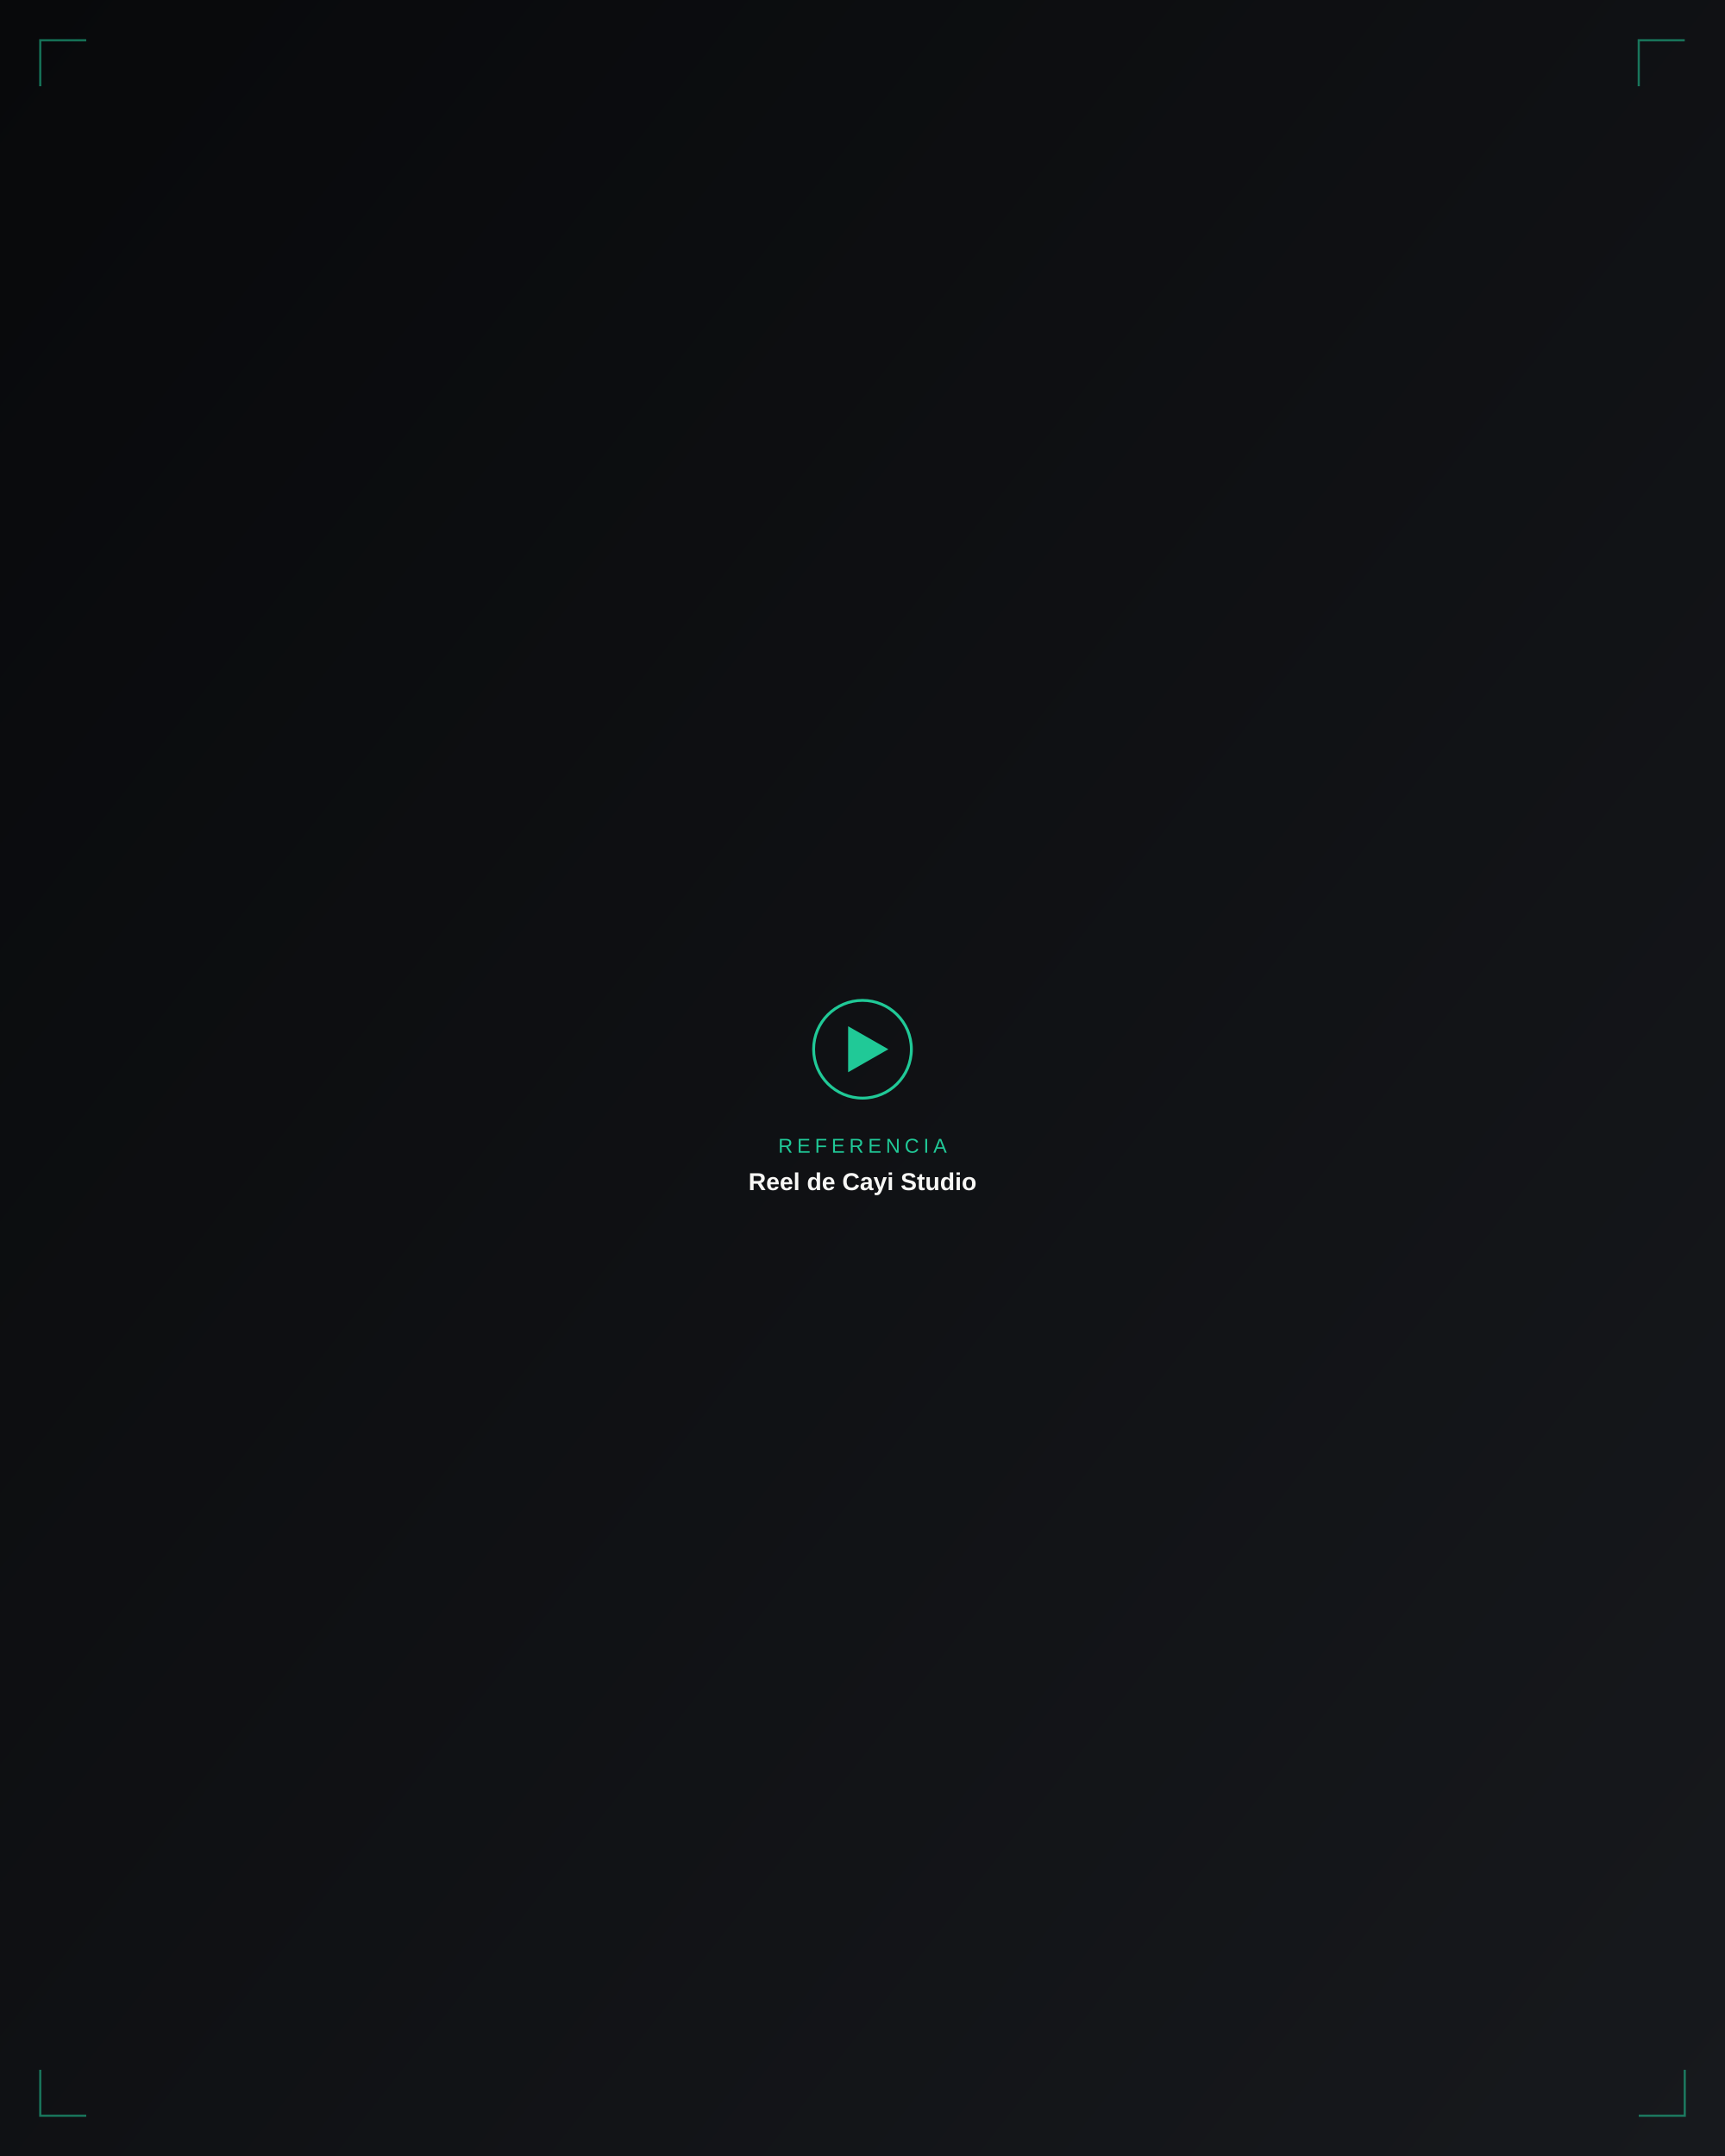
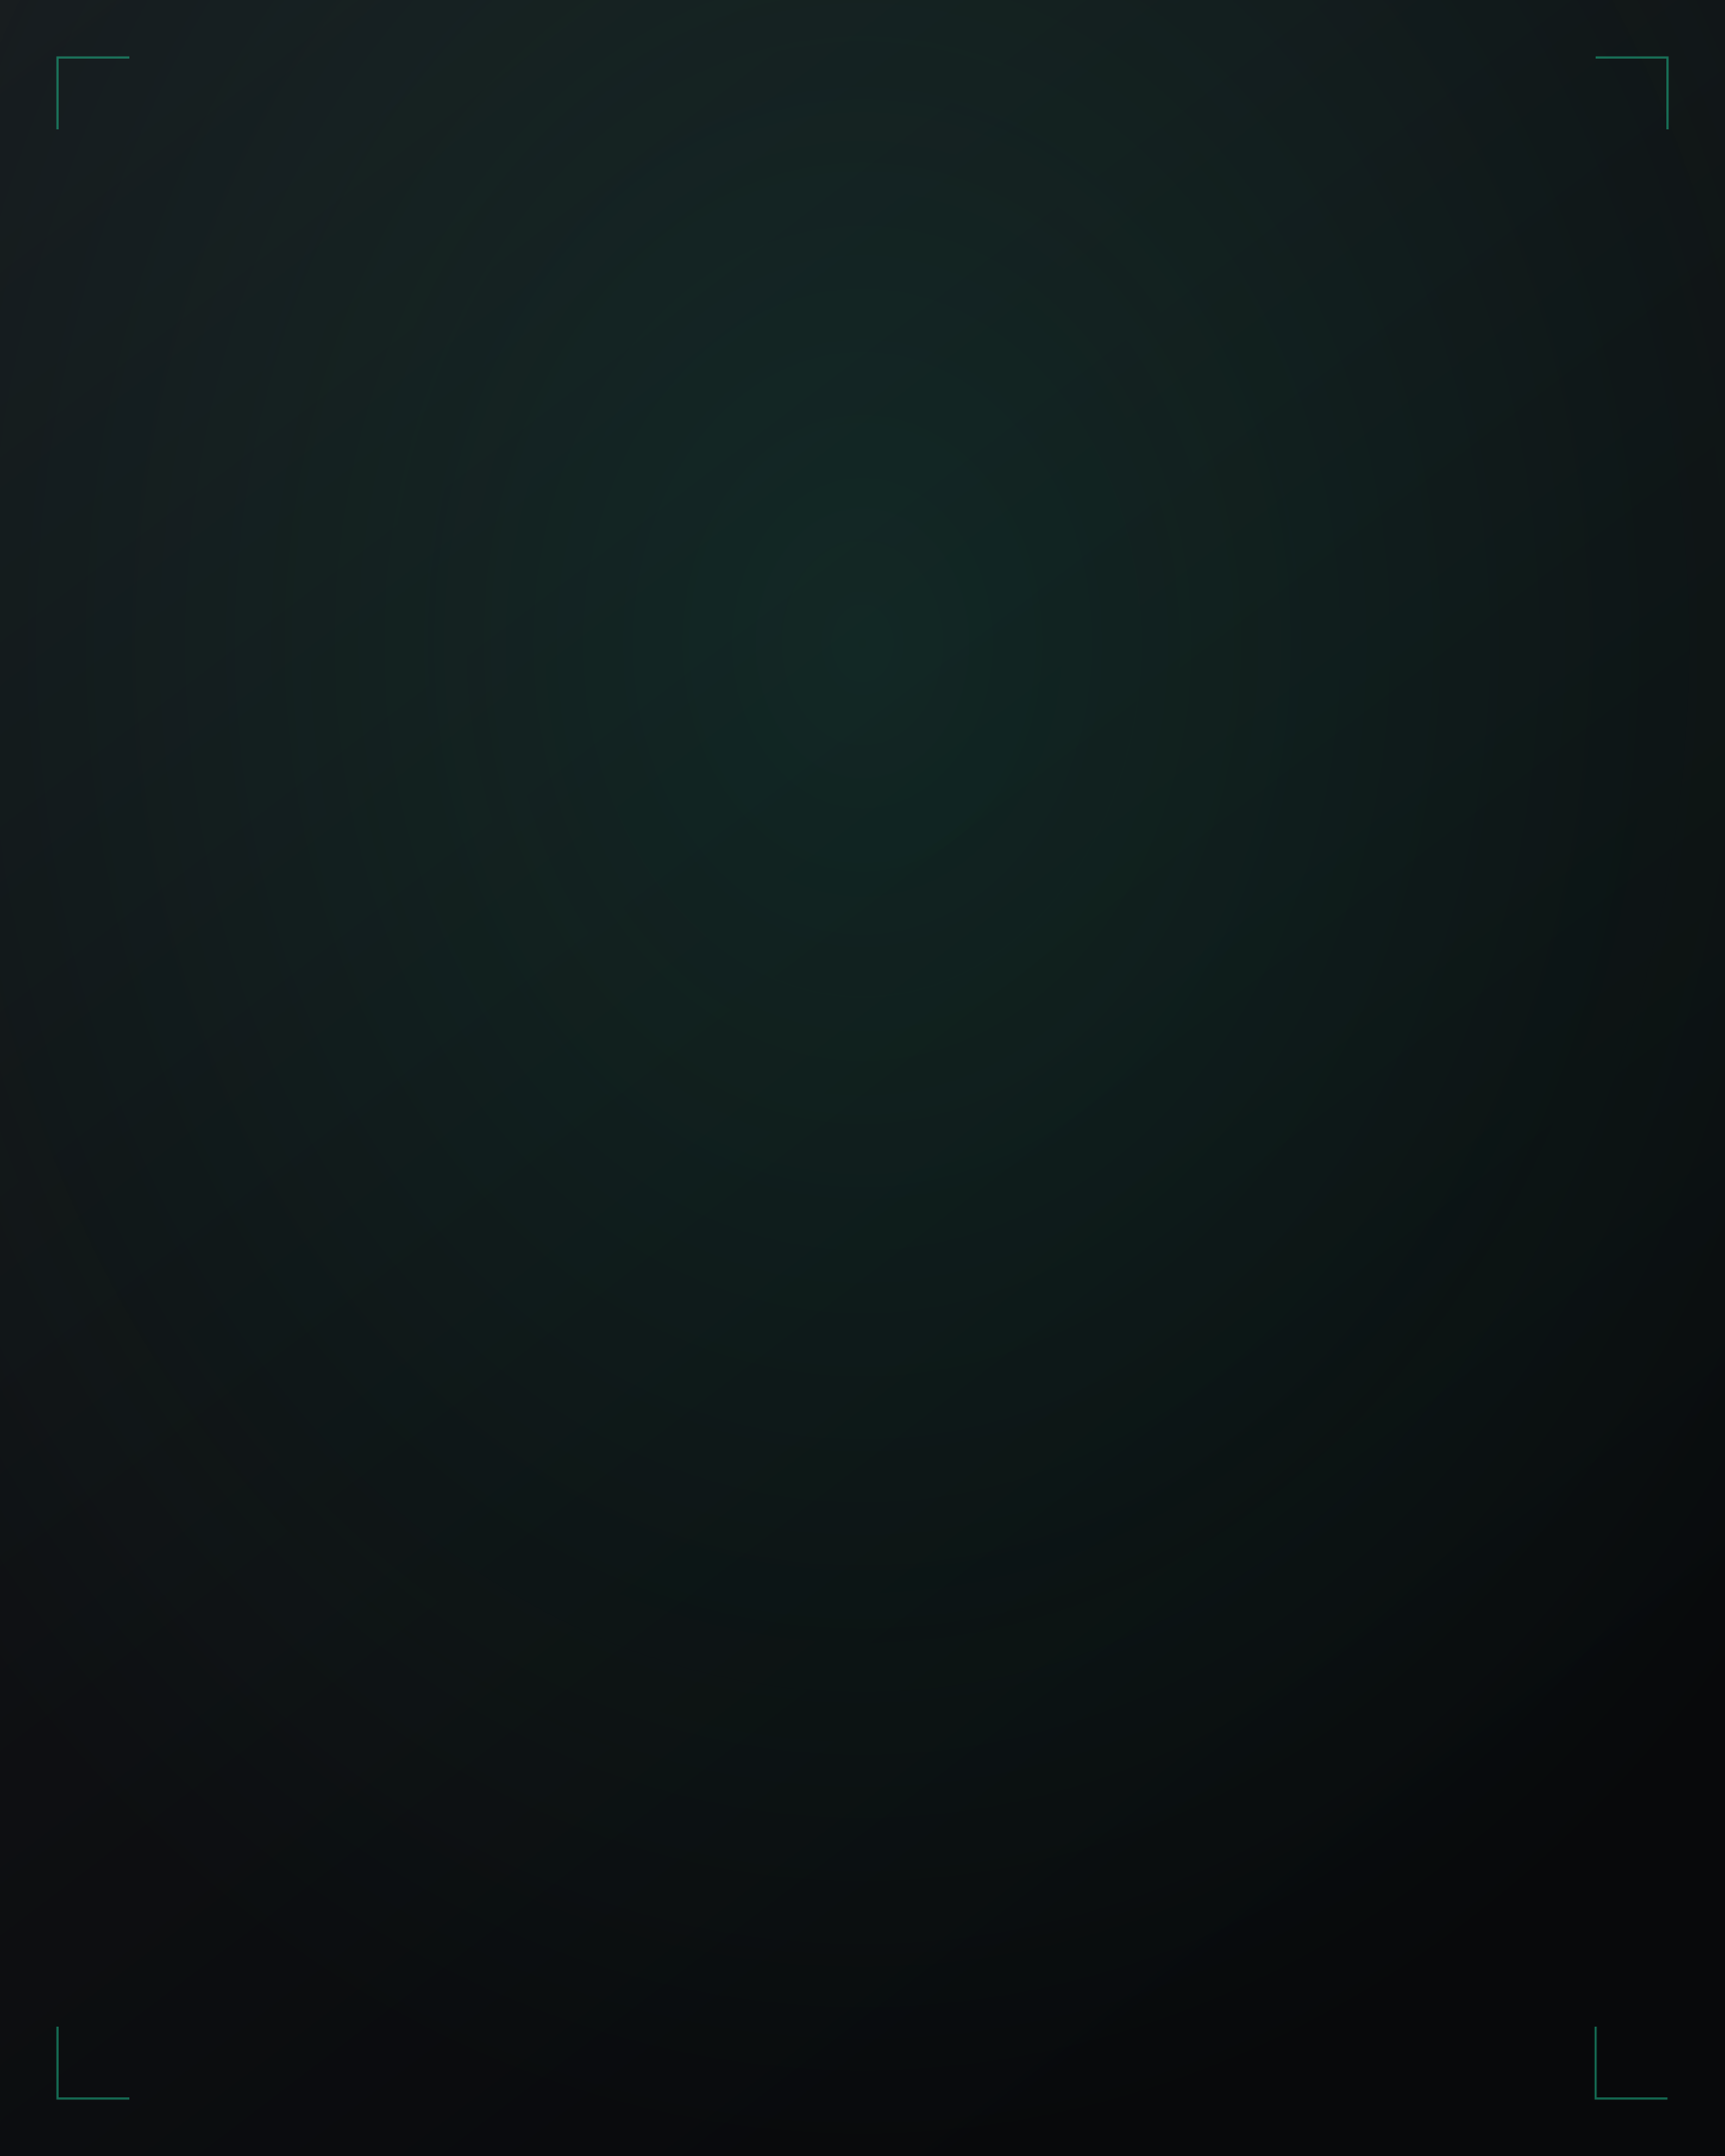
- <svg xmlns="http://www.w3.org/2000/svg" viewBox="0 0 1200 1500" role="img" aria-label="Reel de Cayi Studio">
+ <svg xmlns="http://www.w3.org/2000/svg" viewBox="0 0 1200 1500" role="img" aria-label="Foto de referencia del reel de Cayi Studio">
  <defs>
-     <linearGradient id="g" x1="0" y1="0" x2="1" y2="1">
-       <stop offset="0%" stop-color="#08090B" />
-       <stop offset="100%" stop-color="#17191D" />
+     <linearGradient id="g" x1="0" y1="0" x2="0.6" y2="1">
+       <stop offset="0%" stop-color="#17191D" />
+       <stop offset="100%" stop-color="#08090B" />
    </linearGradient>
+     <radialGradient id="glow" cx="50%" cy="30%" r="70%">
+       <stop offset="0%" stop-color="#20C997" stop-opacity="0.12" />
+       <stop offset="100%" stop-color="#20C997" stop-opacity="0" />
+     </radialGradient>
  </defs>
  <rect width="1200" height="1500" fill="url(#g)" />
-   <g opacity="0.55" stroke="#20C997" stroke-width="1.5" fill="none">
-     <path d="M28 60 V28 H60" />
-     <path d="M1140 60 V28 H1172" />
-     <path d="M28 1440 V1472 H60" />
-     <path d="M1140 1472 H1172 V1440" />
+   <rect width="1200" height="1500" fill="url(#glow)" />
+   <g opacity="0.5" stroke="#20C997" stroke-width="1.5" fill="none">
+     <path d="M40 90 V40 H90" />
+     <path d="M1160 90 V40 H1110" />
+     <path d="M40 1410 V1460 H90" />
+     <path d="M1160 1460 H1110 V1410" />
  </g>
-   <circle cx="600" cy="730" r="34" fill="none" stroke="#20C997" stroke-width="2" />
-   <path d="M590 714 L618 730 L590 746 Z" fill="#20C997" />
-   <text x="600" y="802" font-family="Arial, sans-serif" font-size="14" letter-spacing="3" fill="#20C997" text-anchor="middle">REFERENCIA</text>
-   <text x="600" y="828" font-family="Arial, sans-serif" font-size="17" font-weight="700" fill="#F7F7F5" text-anchor="middle">Reel de Cayi Studio</text>
</svg>
